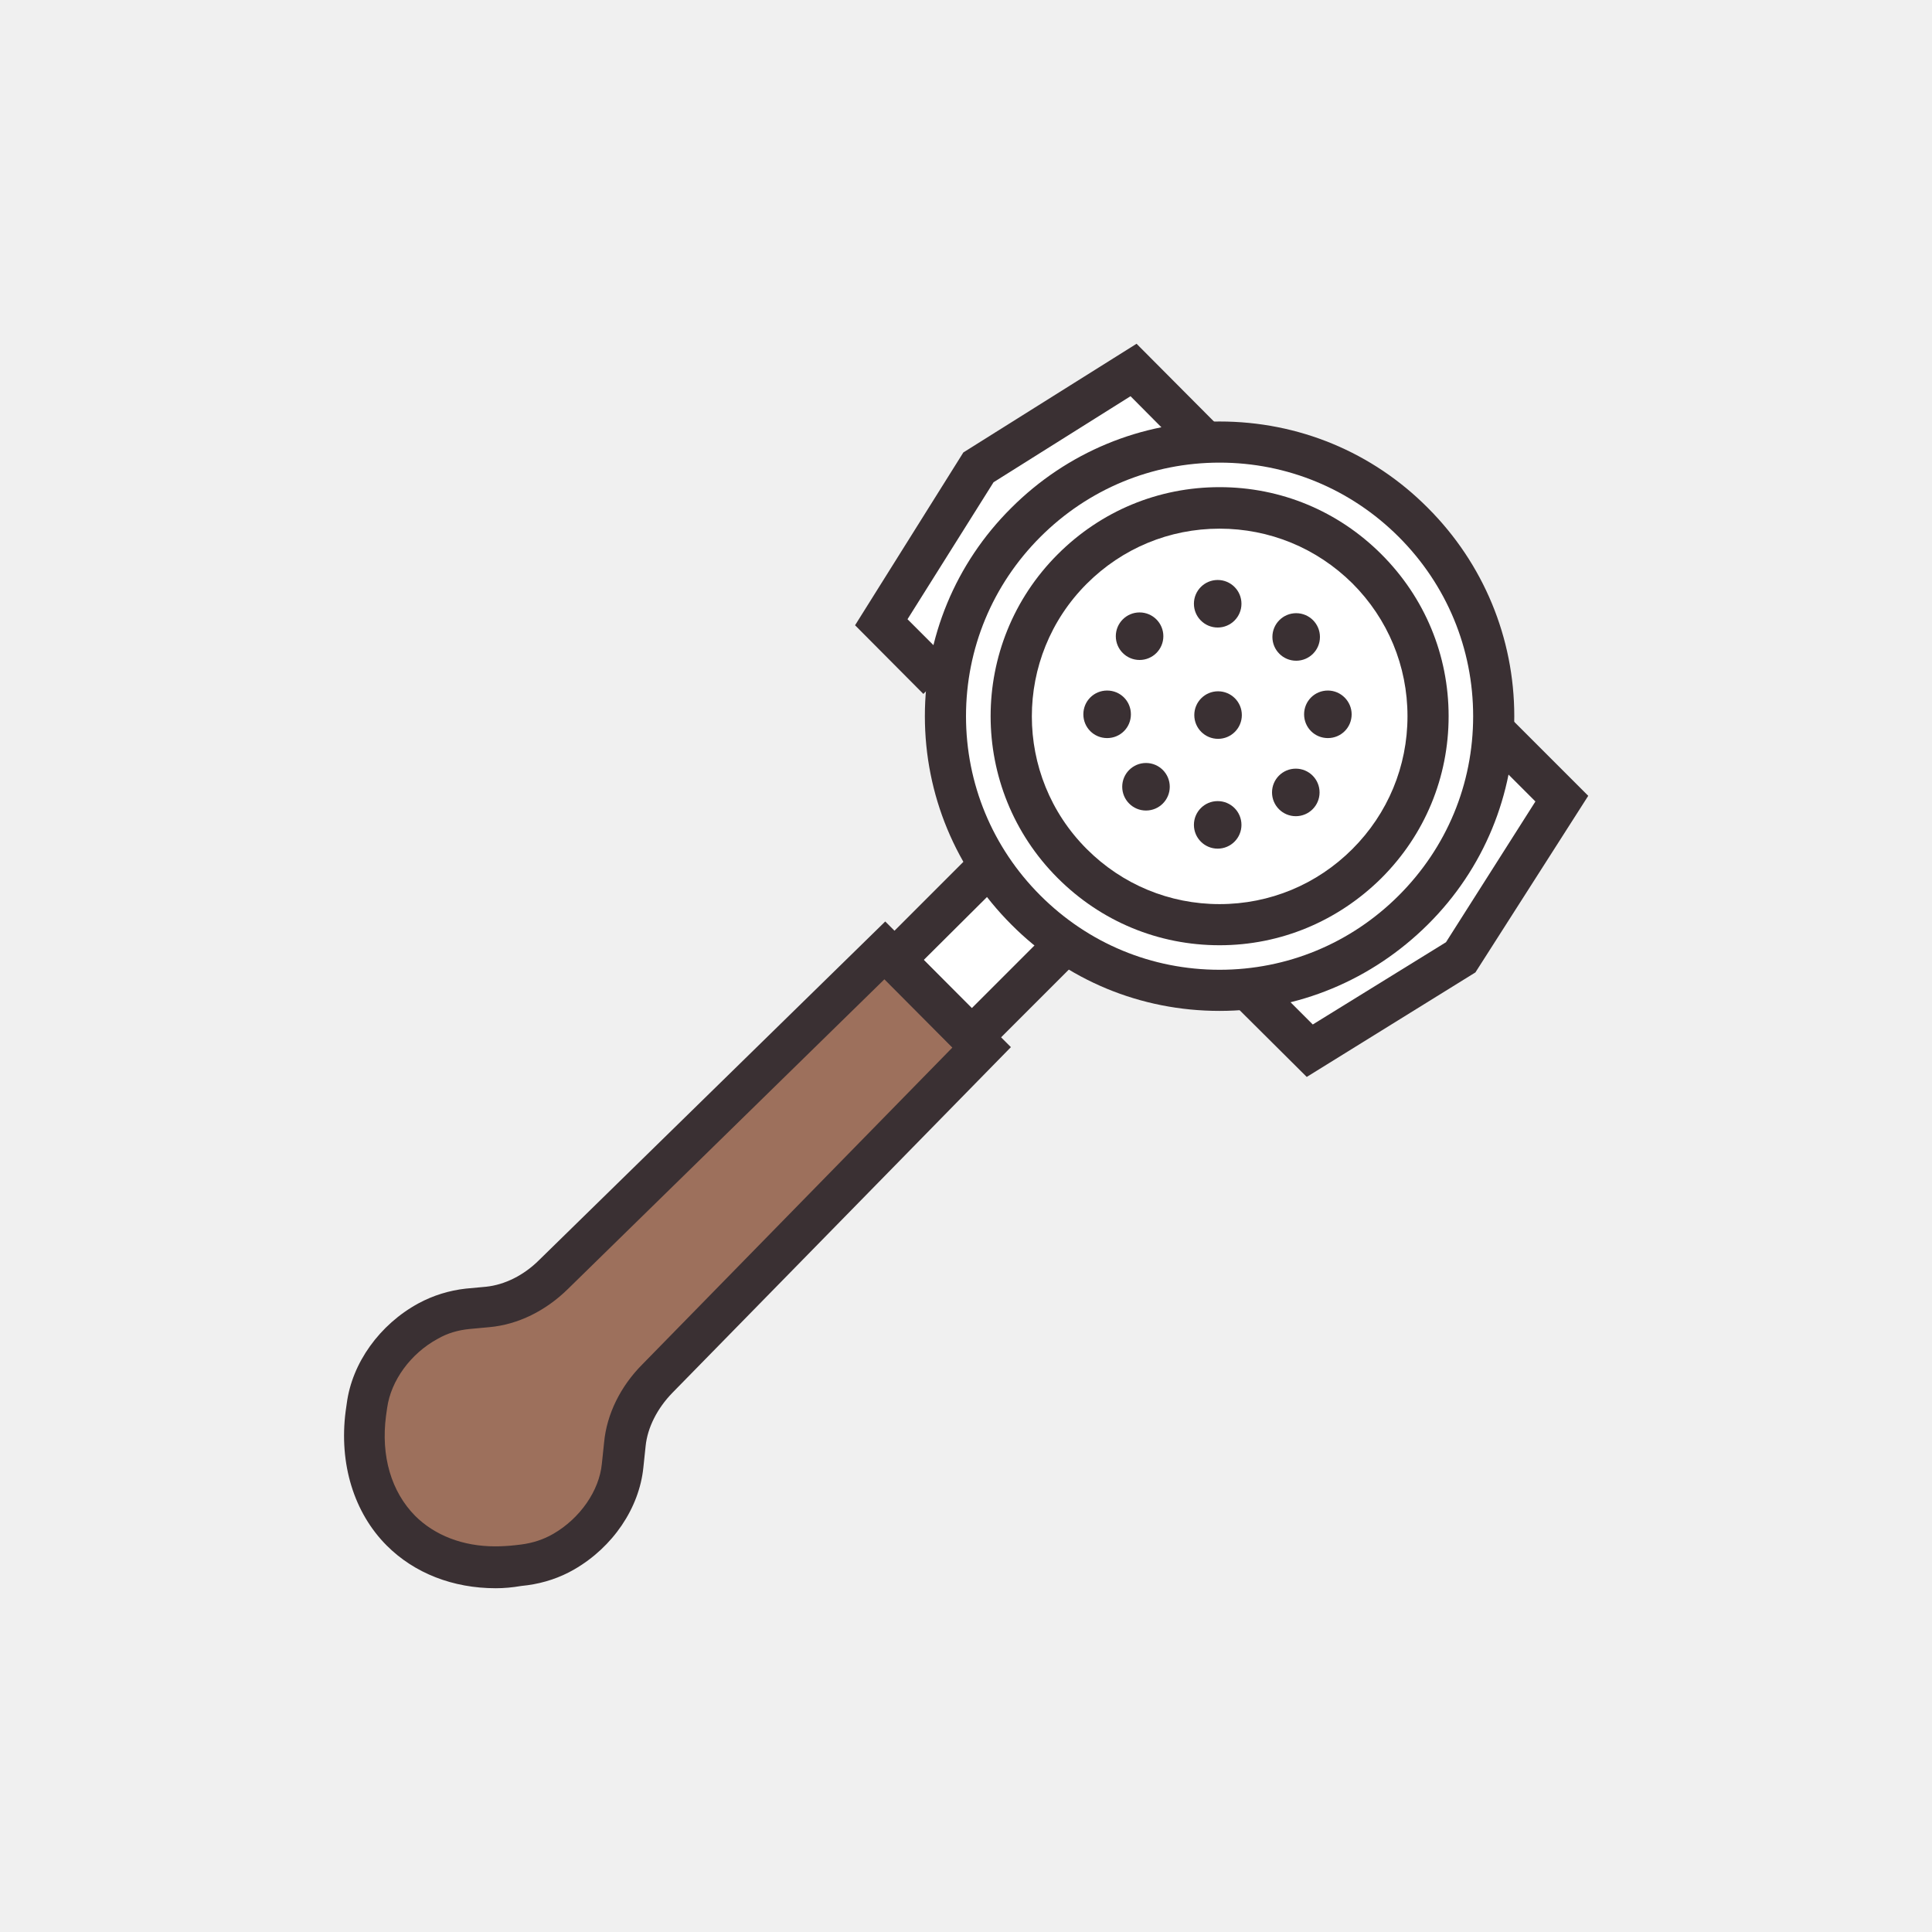
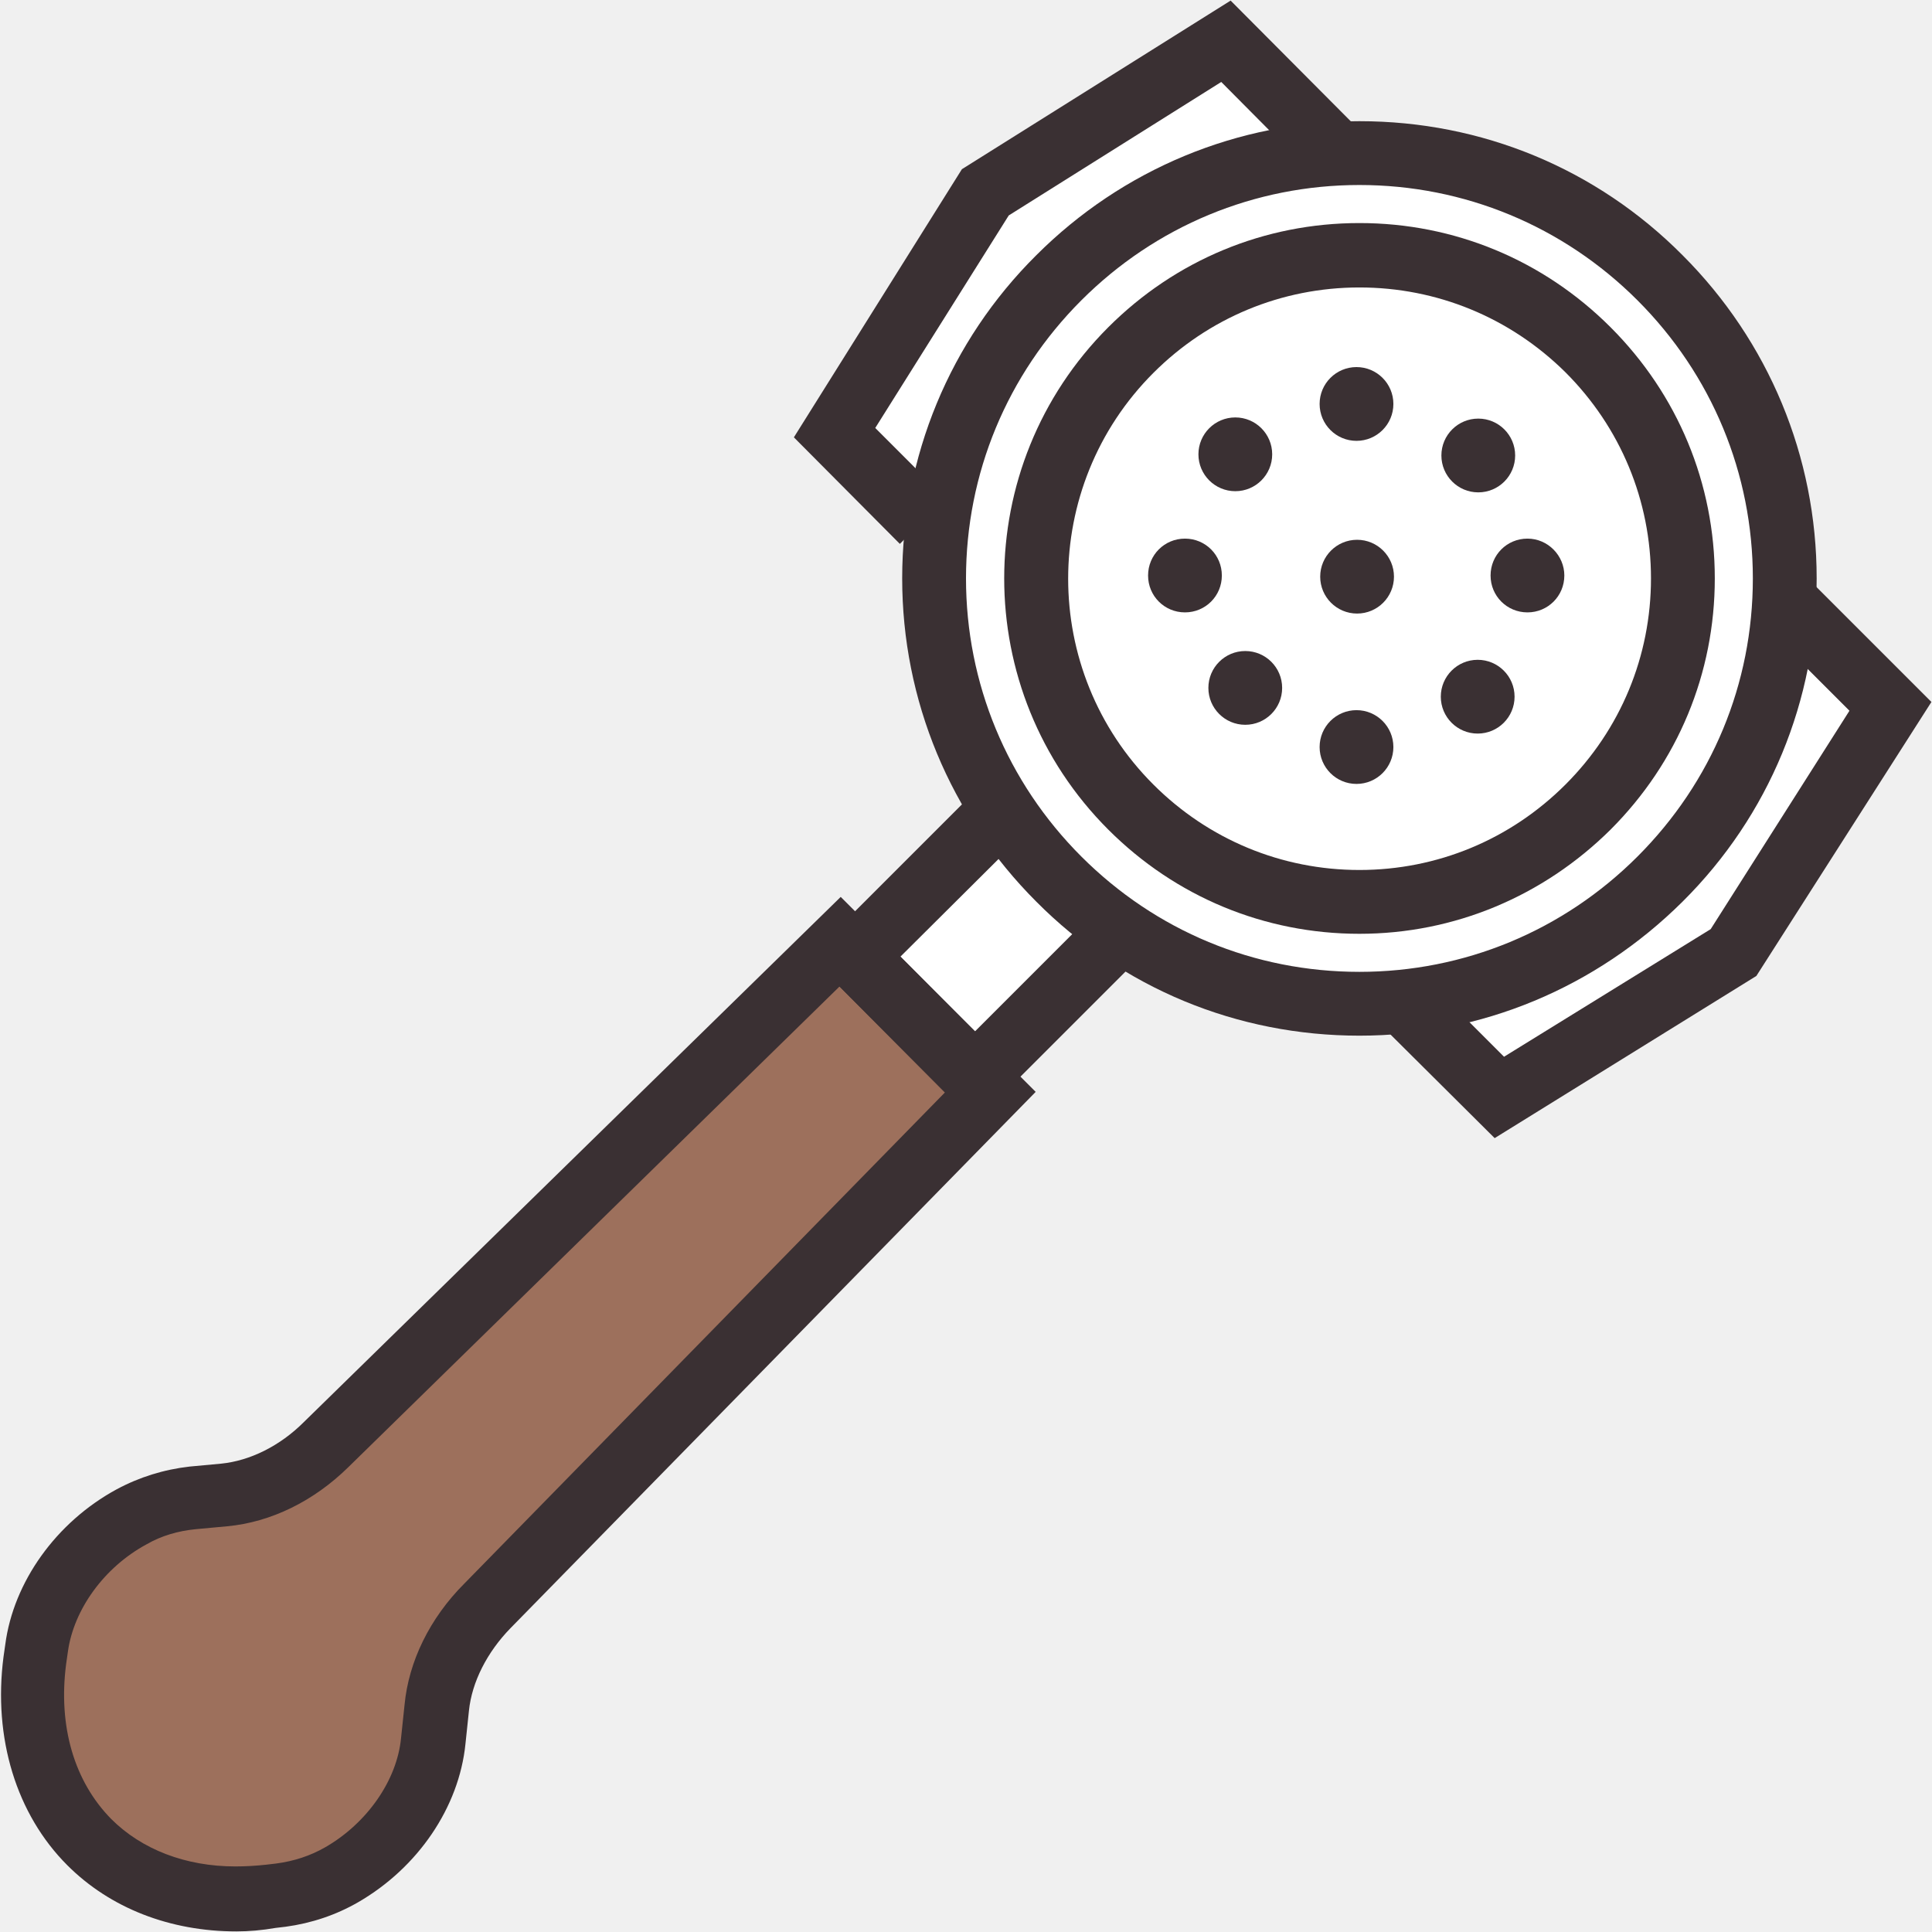
- <svg xmlns="http://www.w3.org/2000/svg" version="1.1" id="Layer_1" x="0px" y="0px" width="512px" height="512px" viewBox="0 0 512 512" enable-background="new 0 0 512 512" xml:space="preserve">
-   <g>
-     <g>
-       <g>
-         <path fill="#9D705C" d="M260.2,277.5l-85.9,87.8c-4.9,5-8,11.2-8.6,17.4l-0.6,5.7c-0.9,8.7-6.7,17.7-15.6,22.8     c-3.3,1.9-6.9,3-10.4,3.5l-1.7,0.2c-2,0.3-4,0.4-5.9,0.4c-9.9,0-18.8-3.4-25.1-9.7c-7.6-7.6-10.9-18.7-9.3-31l0.3-2.1     c1.1-8.7,7.2-17.6,16.2-22.4c3.4-1.8,7-2.9,10.4-3.2l5.4-0.5c6.1-0.6,12.4-3.7,17.4-8.6l87.8-85.9l2.6,2.6l20.5,20.5L260.2,277.5     z" />
-       </g>
-     </g>
-     <g>
-       <g>
-         <g>
-           <circle fill="#FFFFFF" cx="323.2" cy="189.8" r="72.6" />
+ <svg xmlns="http://www.w3.org/2000/svg" width="330px" height="330px" viewBox="0 0 330 330" version="1.1">
+   <defs />
+   <g id="Page-1" stroke="none" stroke-width="1" fill="none" fill-rule="evenodd">
+     <g id="portafilter" fill-rule="nonzero">
+       <path d="M169.2,186.5 L83.3,274.3 C78.4,279.3 75.3,285.5 74.7,291.7 L74.1,297.4 C73.2,306.1 67.4,315.1 58.5,320.2 C55.2,322.1 51.6,323.2 48.1,323.7 L46.4,323.9 C44.4,324.2 42.4,324.3 40.5,324.3 C30.6,324.3 21.7,320.9 15.4,314.6 C7.8,307 4.5,295.9 6.1,283.6 L6.4,281.5 C7.5,272.8 13.6,263.9 22.6,259.1 C26,257.3 29.6,256.2 33,255.9 L38.4,255.4 C44.5,254.8 50.8,251.7 55.8,246.8 L143.6,160.9 L146.2,163.5 L166.7,184 L169.2,186.5 Z" id="Shape" fill="#9D705C" />
+       <g id="Group">
+         <g transform="translate(142, 7)" fill="#FFFFFF">
+           <circle id="Oval" cx="90.2" cy="91.8" r="72.6" />
+           <circle id="Oval" cx="90.2" cy="91.8" r="55.2" />
+           <polyline id="Shape" points="162.7 95.4 180.9 113.6 154.1 155.7 114.1 180.5 99 165.4" />
+           <polyline id="Shape" points="85.6 18.3 67.4 0.1 26.3 25.8 0.5 66.9 15.6 82" />
        </g>
-         <g>
-           <circle fill="#FFFFFF" cx="323.2" cy="189.8" r="55.2" />
+         <polyline id="Shape" fill="#FFFFFF" points="170.1 139.4 146.1 163.4 166.5 183.9 190.6 159.9" />
+         <g transform="translate(135, 0)" fill="#3A3033" id="Shape">
+           <path d="M97.2,176.9 C76.3,176.9 56.7,168.8 42,154 C27.3,139.3 19.1,119.6 19.1,98.8 C19.1,78 27.2,58.3 42,43.6 C56.7,28.9 76.4,20.7 97.2,20.7 C118.1,20.7 137.7,28.8 152.4,43.6 C167.1,58.3 175.3,78 175.3,98.8 C175.3,119.6 167.2,139.3 152.4,154 C137.6,168.7 118,176.9 97.2,176.9 Z M97.2,31.6 C79.3,31.6 62.4,38.6 49.7,51.3 C37,64 30,80.9 30,98.8 C30,116.7 37,133.6 49.7,146.3 C62.4,159 79.2,166 97.2,166 C115.1,166 132,159 144.7,146.3 C157.4,133.6 164.4,116.8 164.4,98.8 C164.4,80.9 157.4,64 144.7,51.3 C132,38.6 115.1,31.6 97.2,31.6 Z" />
+           <path d="M97.2,159.5 C81,159.5 65.8,153.2 54.3,141.7 C30.6,118 30.6,79.6 54.3,55.9 C65.8,44.4 81,38.1 97.2,38.1 C113.4,38.1 128.6,44.4 140.1,55.9 C151.6,67.4 157.9,82.6 157.9,98.8 C157.9,115 151.6,130.2 140.1,141.7 C128.6,153.1 113.4,159.5 97.2,159.5 Z M97.2,49.1 C83.9,49.1 71.4,54.3 62,63.7 C42.6,83.1 42.6,114.6 62,134 C71.4,143.4 83.9,148.6 97.2,148.6 C110.5,148.6 123,143.4 132.4,134 C141.8,124.6 147,112.1 147,98.8 C147,85.5 141.8,73 132.4,63.6 C122.9,54.2 110.4,49.1 97.2,49.1 Z" />
+           <polygon points="120.3 194.4 102.1 176.3 109.9 168.5 121.9 180.5 157.2 158.7 180.9 121.4 165.8 106.3 173.5 98.5 194.9 119.9 165 166.7" />
+           <polygon points="18.7 92.9 0.6 74.7 29.3 28.9 75.2 0.1 96.4 21.4 88.7 29.2 73.6 14 37.3 36.8 14.5 73.1 26.5 85.1" />
        </g>
-         <g>
-           <polyline fill="#FFFFFF" points="395.7,193.4 413.9,211.6 387.1,253.7 347.1,278.5 332,263.4     " />
-         </g>
-         <g>
-           <polyline fill="#FFFFFF" points="318.6,116.3 300.4,98.1 259.3,123.8 233.5,164.9 248.6,180     " />
-         </g>
-       </g>
-       <g>
-         <polyline fill="#FFFFFF" points="261.1,230.4 237.1,254.4 257.5,274.9 281.6,250.9    " />
-       </g>
-       <g>
-         <g>
-           <path fill="#3A3033" d="M323.2,267.9c-20.9,0-40.5-8.1-55.2-22.9c-14.7-14.7-22.9-34.4-22.9-55.2s8.1-40.5,22.9-55.2      c14.7-14.7,34.4-22.9,55.2-22.9c20.9,0,40.5,8.1,55.2,22.9c14.7,14.7,22.9,34.4,22.9,55.2s-8.1,40.5-22.9,55.2      C363.6,259.7,344,267.9,323.2,267.9z M323.2,122.6c-17.9,0-34.8,7-47.5,19.7C263,155,256,171.9,256,189.8      c0,17.9,7,34.8,19.7,47.5c12.7,12.7,29.5,19.7,47.5,19.7c17.9,0,34.8-7,47.5-19.7c12.7-12.7,19.7-29.5,19.7-47.5      c0-17.9-7-34.8-19.7-47.5C358,129.6,341.1,122.6,323.2,122.6z" />
-         </g>
-         <g>
-           <path fill="#3A3033" d="M323.2,250.5c-16.2,0-31.4-6.3-42.9-17.8c-23.7-23.7-23.7-62.1,0-85.8c11.5-11.5,26.7-17.8,42.9-17.8      c16.2,0,31.4,6.3,42.9,17.8c11.5,11.5,17.8,26.7,17.8,42.9c0,16.2-6.3,31.4-17.8,42.9C354.6,244.1,339.4,250.5,323.2,250.5z       M323.2,140.1c-13.3,0-25.8,5.2-35.2,14.6c-19.4,19.4-19.4,50.9,0,70.3c9.4,9.4,21.9,14.6,35.2,14.6c13.3,0,25.8-5.2,35.2-14.6      c9.4-9.4,14.6-21.9,14.6-35.2c0-13.3-5.2-25.8-14.6-35.2C348.9,145.2,336.4,140.1,323.2,140.1z" />
-         </g>
-         <g>
-           <polygon fill="#3A3033" points="346.3,285.4 328.1,267.3 335.9,259.5 347.9,271.5 383.2,249.7 406.9,212.4 391.8,197.3       399.5,189.5 420.9,210.9 391,257.7     " />
-         </g>
-         <g>
-           <polygon fill="#3A3033" points="244.7,183.9 226.6,165.7 255.3,119.9 301.2,91.1 322.4,112.4 314.7,120.2 299.6,105       263.3,127.8 240.5,164.1 252.5,176.1     " />
-         </g>
-       </g>
-       <g>
-         <polygon fill="#3A3033" points="257.5,282.7 229.3,254.4 257.2,226.5 265,234.3 244.8,254.4 257.5,267.2 277.7,247 285.4,254.8         " />
-       </g>
-       <g>
-         <path fill="#3A3033" d="M131.4,420.9L131.4,420.9c-11.4,0-21.6-4-28.9-11.3c-8.7-8.7-12.7-21.7-10.9-35.6l0.3-2.1     c1.4-10.7,8.7-20.9,19-26.5c3.9-2.1,8.1-3.4,12.5-3.9l5.4-0.5c4.9-0.5,10-3,14.1-7.1l91.7-89.7l33.3,33.3l-89.7,91.6     c-4,4.1-6.6,9.2-7.1,14.1l-0.6,5.7c-1.1,10.8-8.1,21.1-18.3,27c-3.8,2.2-8,3.6-12.4,4.2l-1.7,0.2     C135.8,420.7,133.5,420.9,131.4,420.9z M234.4,259.5l-83.9,82.1c-5.9,5.8-13.2,9.4-20.7,10.1l-5.4,0.5c-3,0.3-5.8,1.1-8.4,2.6     c-7.2,3.9-12.4,11.1-13.4,18.3l-0.3,2.1c-1.4,10.7,1.4,20.1,7.7,26.5c5.2,5.2,12.7,8.1,21.2,8.1c0,0,0,0,0,0     c1.7,0,3.5-0.1,5.3-0.3l1.7-0.2c3-0.4,5.8-1.3,8.4-2.8c7.1-4.1,12.2-11.4,12.9-18.6l0.6-5.7c0.7-7.4,4.3-14.8,10.2-20.7     l82.1-83.9L234.4,259.5z" />
-       </g>
-       <g>
-         <circle fill="#3A3033" cx="322.8" cy="189.5" r="6.3" />
-       </g>
-       <g>
-         <circle fill="#3A3033" cx="302" cy="168.6" r="6.3" />
-       </g>
-       <g>
-         <circle fill="#3A3033" cx="343.4" cy="210" r="6.3" />
-       </g>
-       <g>
-         <circle fill="#3A3033" cx="322.7" cy="160" r="6.3" />
-       </g>
-       <g>
-         <circle fill="#3A3033" cx="322.7" cy="218.6" r="6.3" />
-       </g>
-       <g>
-         <path fill="#3A3033" d="M299.7,189.3c0,3.5-2.8,6.3-6.3,6.3c-3.5,0-6.3-2.8-6.3-6.3c0-3.5,2.8-6.3,6.3-6.3     C296.9,183,299.7,185.8,299.7,189.3z" />
-       </g>
-       <g>
-         <path fill="#3A3033" d="M358.2,189.3c0,3.5-2.8,6.3-6.3,6.3c-3.5,0-6.3-2.8-6.3-6.3c0-3.5,2.8-6.3,6.3-6.3     C355.4,183,358.2,185.9,358.2,189.3z" />
-       </g>
-       <g>
-         <circle fill="#3A3033" cx="343.5" cy="168.8" r="6.3" />
-       </g>
-       <g>
-         <circle fill="#3A3033" cx="303.7" cy="208.5" r="6.3" />
+         <polygon id="Shape" fill="#3A3033" points="166.5 191.7 138.3 163.4 166.2 135.5 174 143.3 153.8 163.4 166.5 176.2 186.7 156 194.4 163.8" />
+         <path d="M40.4,329.9 C29,329.9 18.8,325.9 11.5,318.6 C2.8,309.9 -1.2,296.9 0.6,283 L0.9,280.9 C2.3,270.2 9.6,260 19.9,254.4 C23.8,252.3 28,251 32.4,250.5 L37.8,250 C42.7,249.5 47.8,247 51.9,242.9 L143.6,153.2 L176.9,186.5 L87.2,278.1 C83.2,282.2 80.6,287.3 80.1,292.2 L79.5,297.9 C78.4,308.7 71.4,319 61.2,324.9 C57.4,327.1 53.2,328.5 48.8,329.1 L47.1,329.3 C44.8,329.7 42.5,329.9 40.4,329.9 Z M143.4,168.5 L59.5,250.6 C53.6,256.4 46.3,260 38.8,260.7 L33.4,261.2 C30.4,261.5 27.6,262.3 25,263.8 C17.8,267.7 12.6,274.9 11.6,282.1 L11.3,284.2 C9.9,294.9 12.7,304.3 19,310.7 C24.2,315.9 31.7,318.8 40.2,318.8 C40.2,318.8 40.2,318.8 40.2,318.8 C41.9,318.8 43.7,318.7 45.5,318.5 L47.2,318.3 C50.2,317.9 53,317 55.6,315.5 C62.7,311.4 67.8,304.1 68.5,296.9 L69.1,291.2 C69.8,283.8 73.4,276.4 79.3,270.5 L161.4,186.6 L143.4,168.5 Z" id="Shape" fill="#3A3033" />
+         <circle id="Oval" fill="#3A3033" cx="231.8" cy="98.5" r="6.3" />
+         <circle id="Oval" fill="#3A3033" cx="211" cy="77.6" r="6.3" />
+         <circle id="Oval" fill="#3A3033" cx="252.4" cy="119" r="6.3" />
+         <circle id="Oval" fill="#3A3033" cx="231.7" cy="69" r="6.3" />
+         <circle id="Oval" fill="#3A3033" cx="231.7" cy="127.6" r="6.3" />
+         <path d="M208.7,98.3 C208.7,101.8 205.9,104.6 202.4,104.6 C198.9,104.6 196.1,101.8 196.1,98.3 C196.1,94.8 198.9,92 202.4,92 C205.9,92 208.7,94.8 208.7,98.3 Z" id="Shape" fill="#3A3033" />
+         <path d="M267.2,98.3 C267.2,101.8 264.4,104.6 260.9,104.6 C257.4,104.6 254.6,101.8 254.6,98.3 C254.6,94.8 257.4,92 260.9,92 C264.4,92 267.2,94.9 267.2,98.3 Z" id="Shape" fill="#3A3033" />
+         <circle id="Oval" fill="#3A3033" cx="252.5" cy="77.8" r="6.3" />
+         <circle id="Oval" fill="#3A3033" cx="212.7" cy="117.5" r="6.3" />
      </g>
    </g>
  </g>
</svg>
